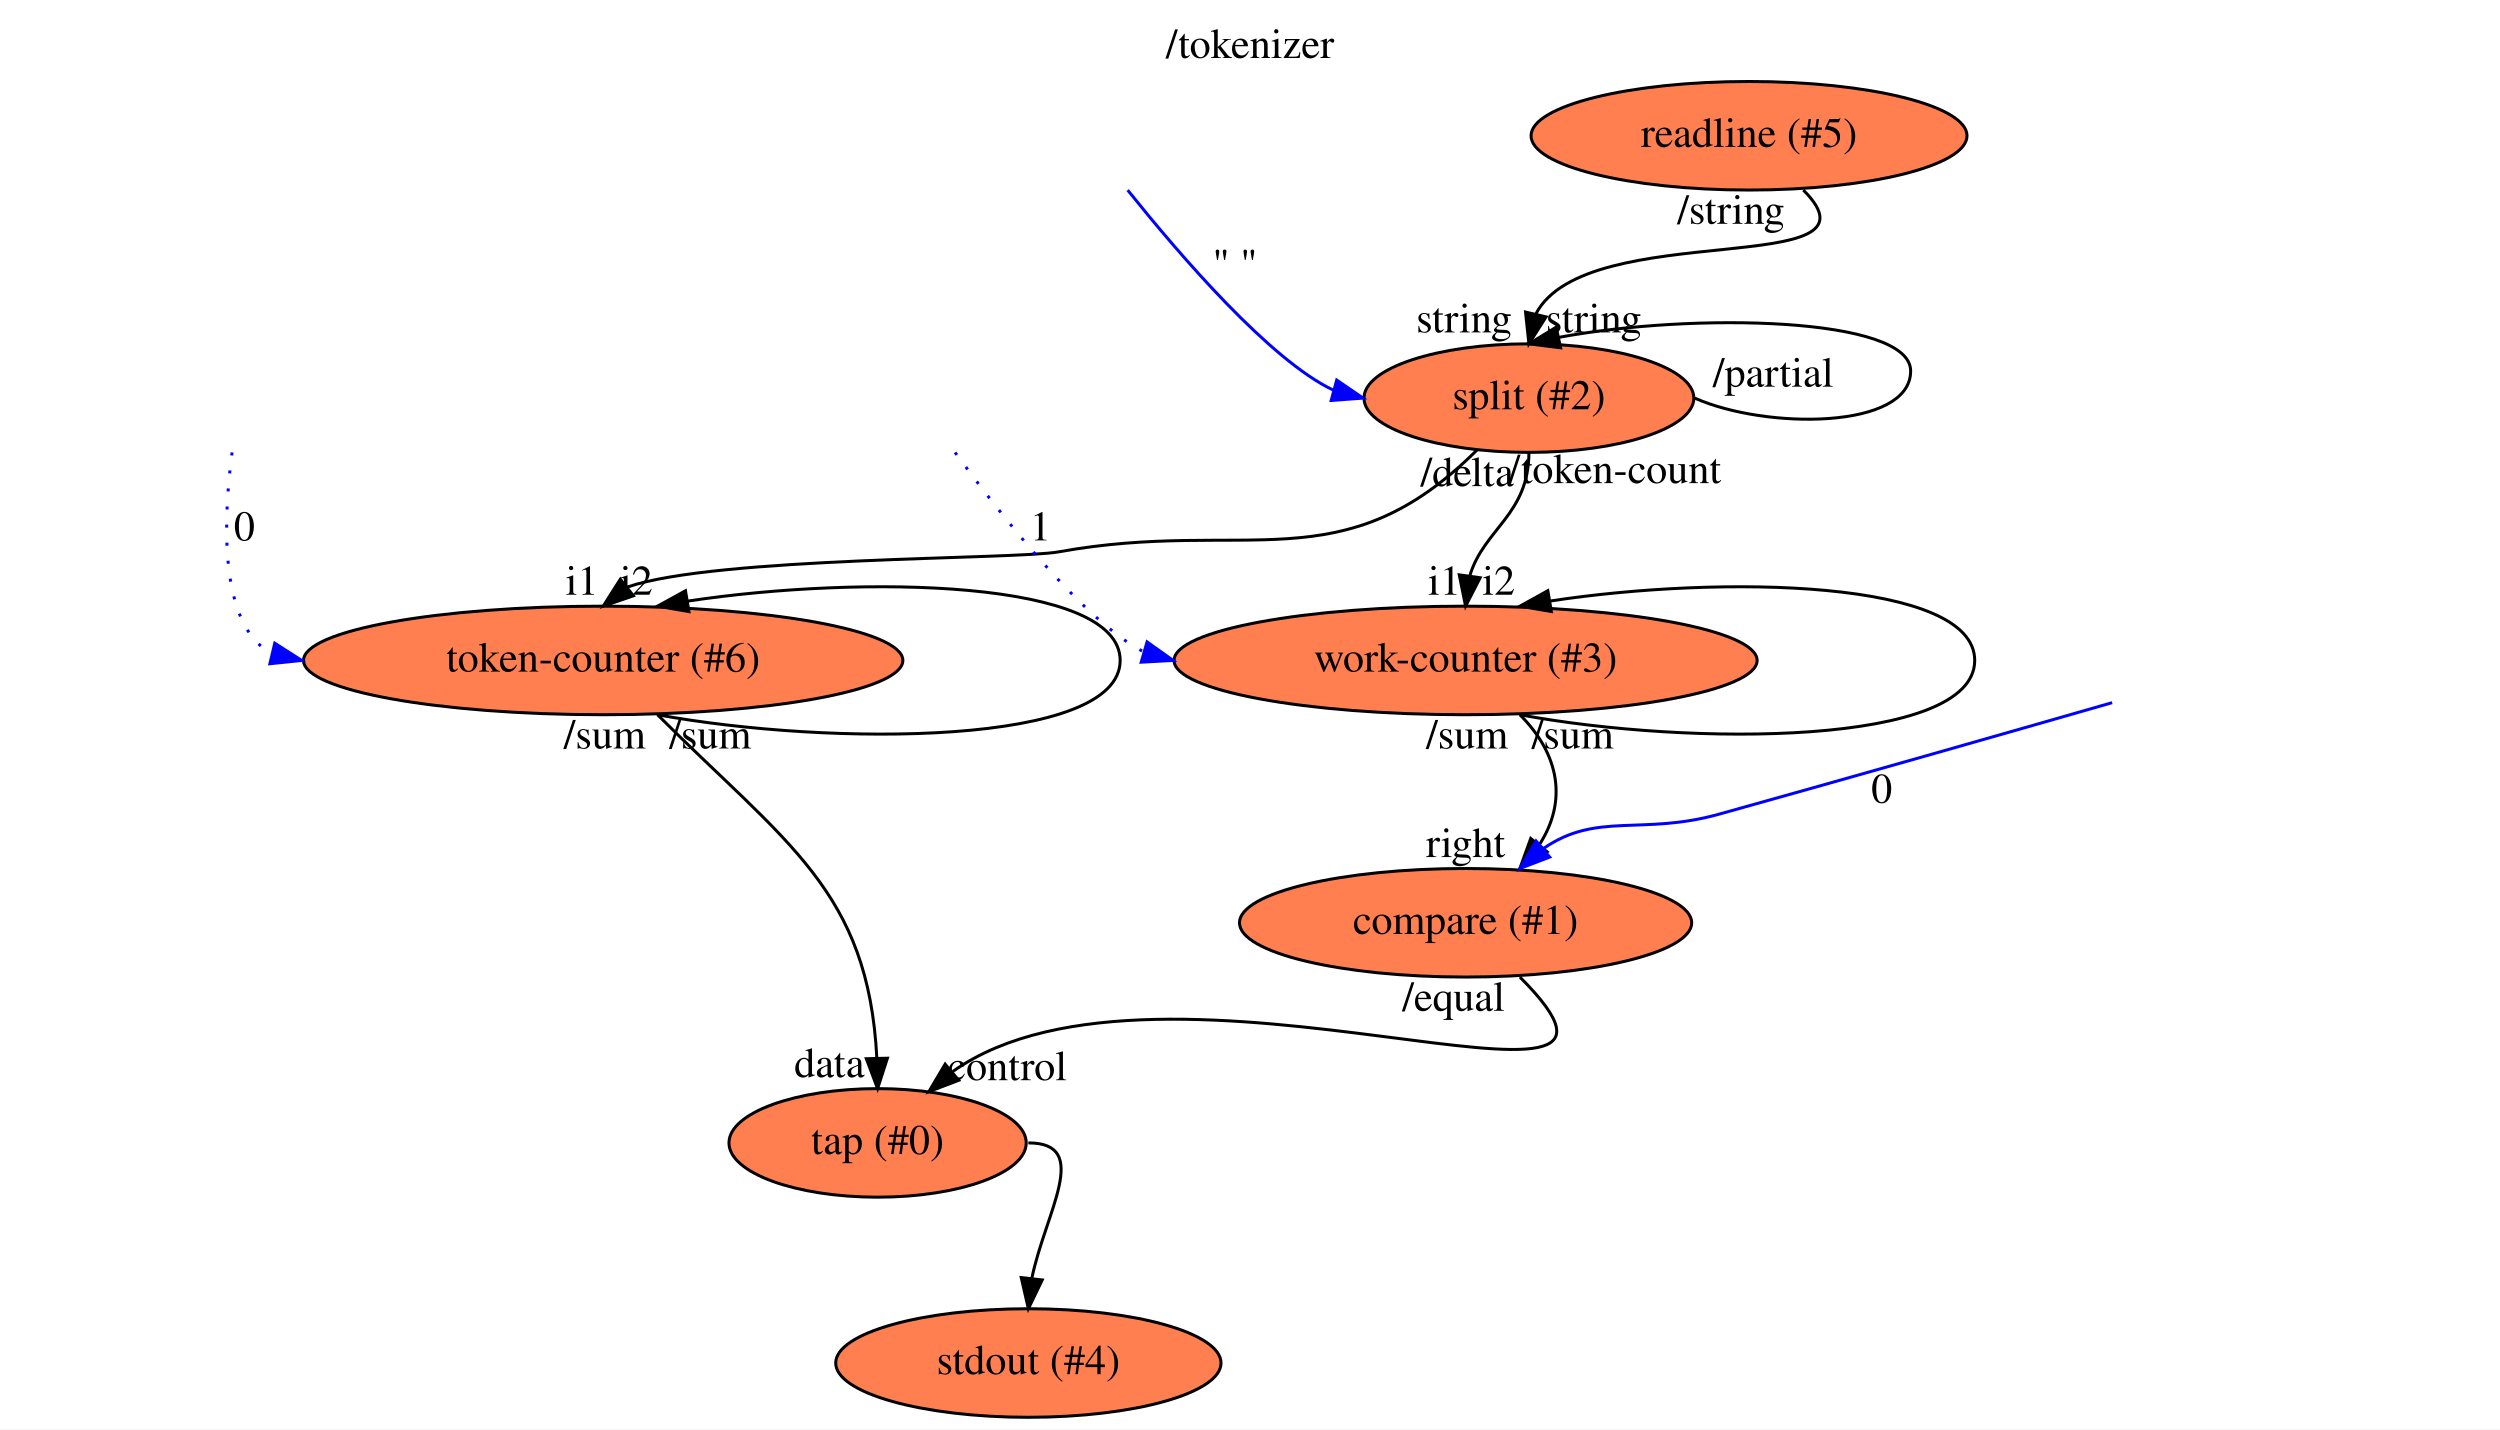
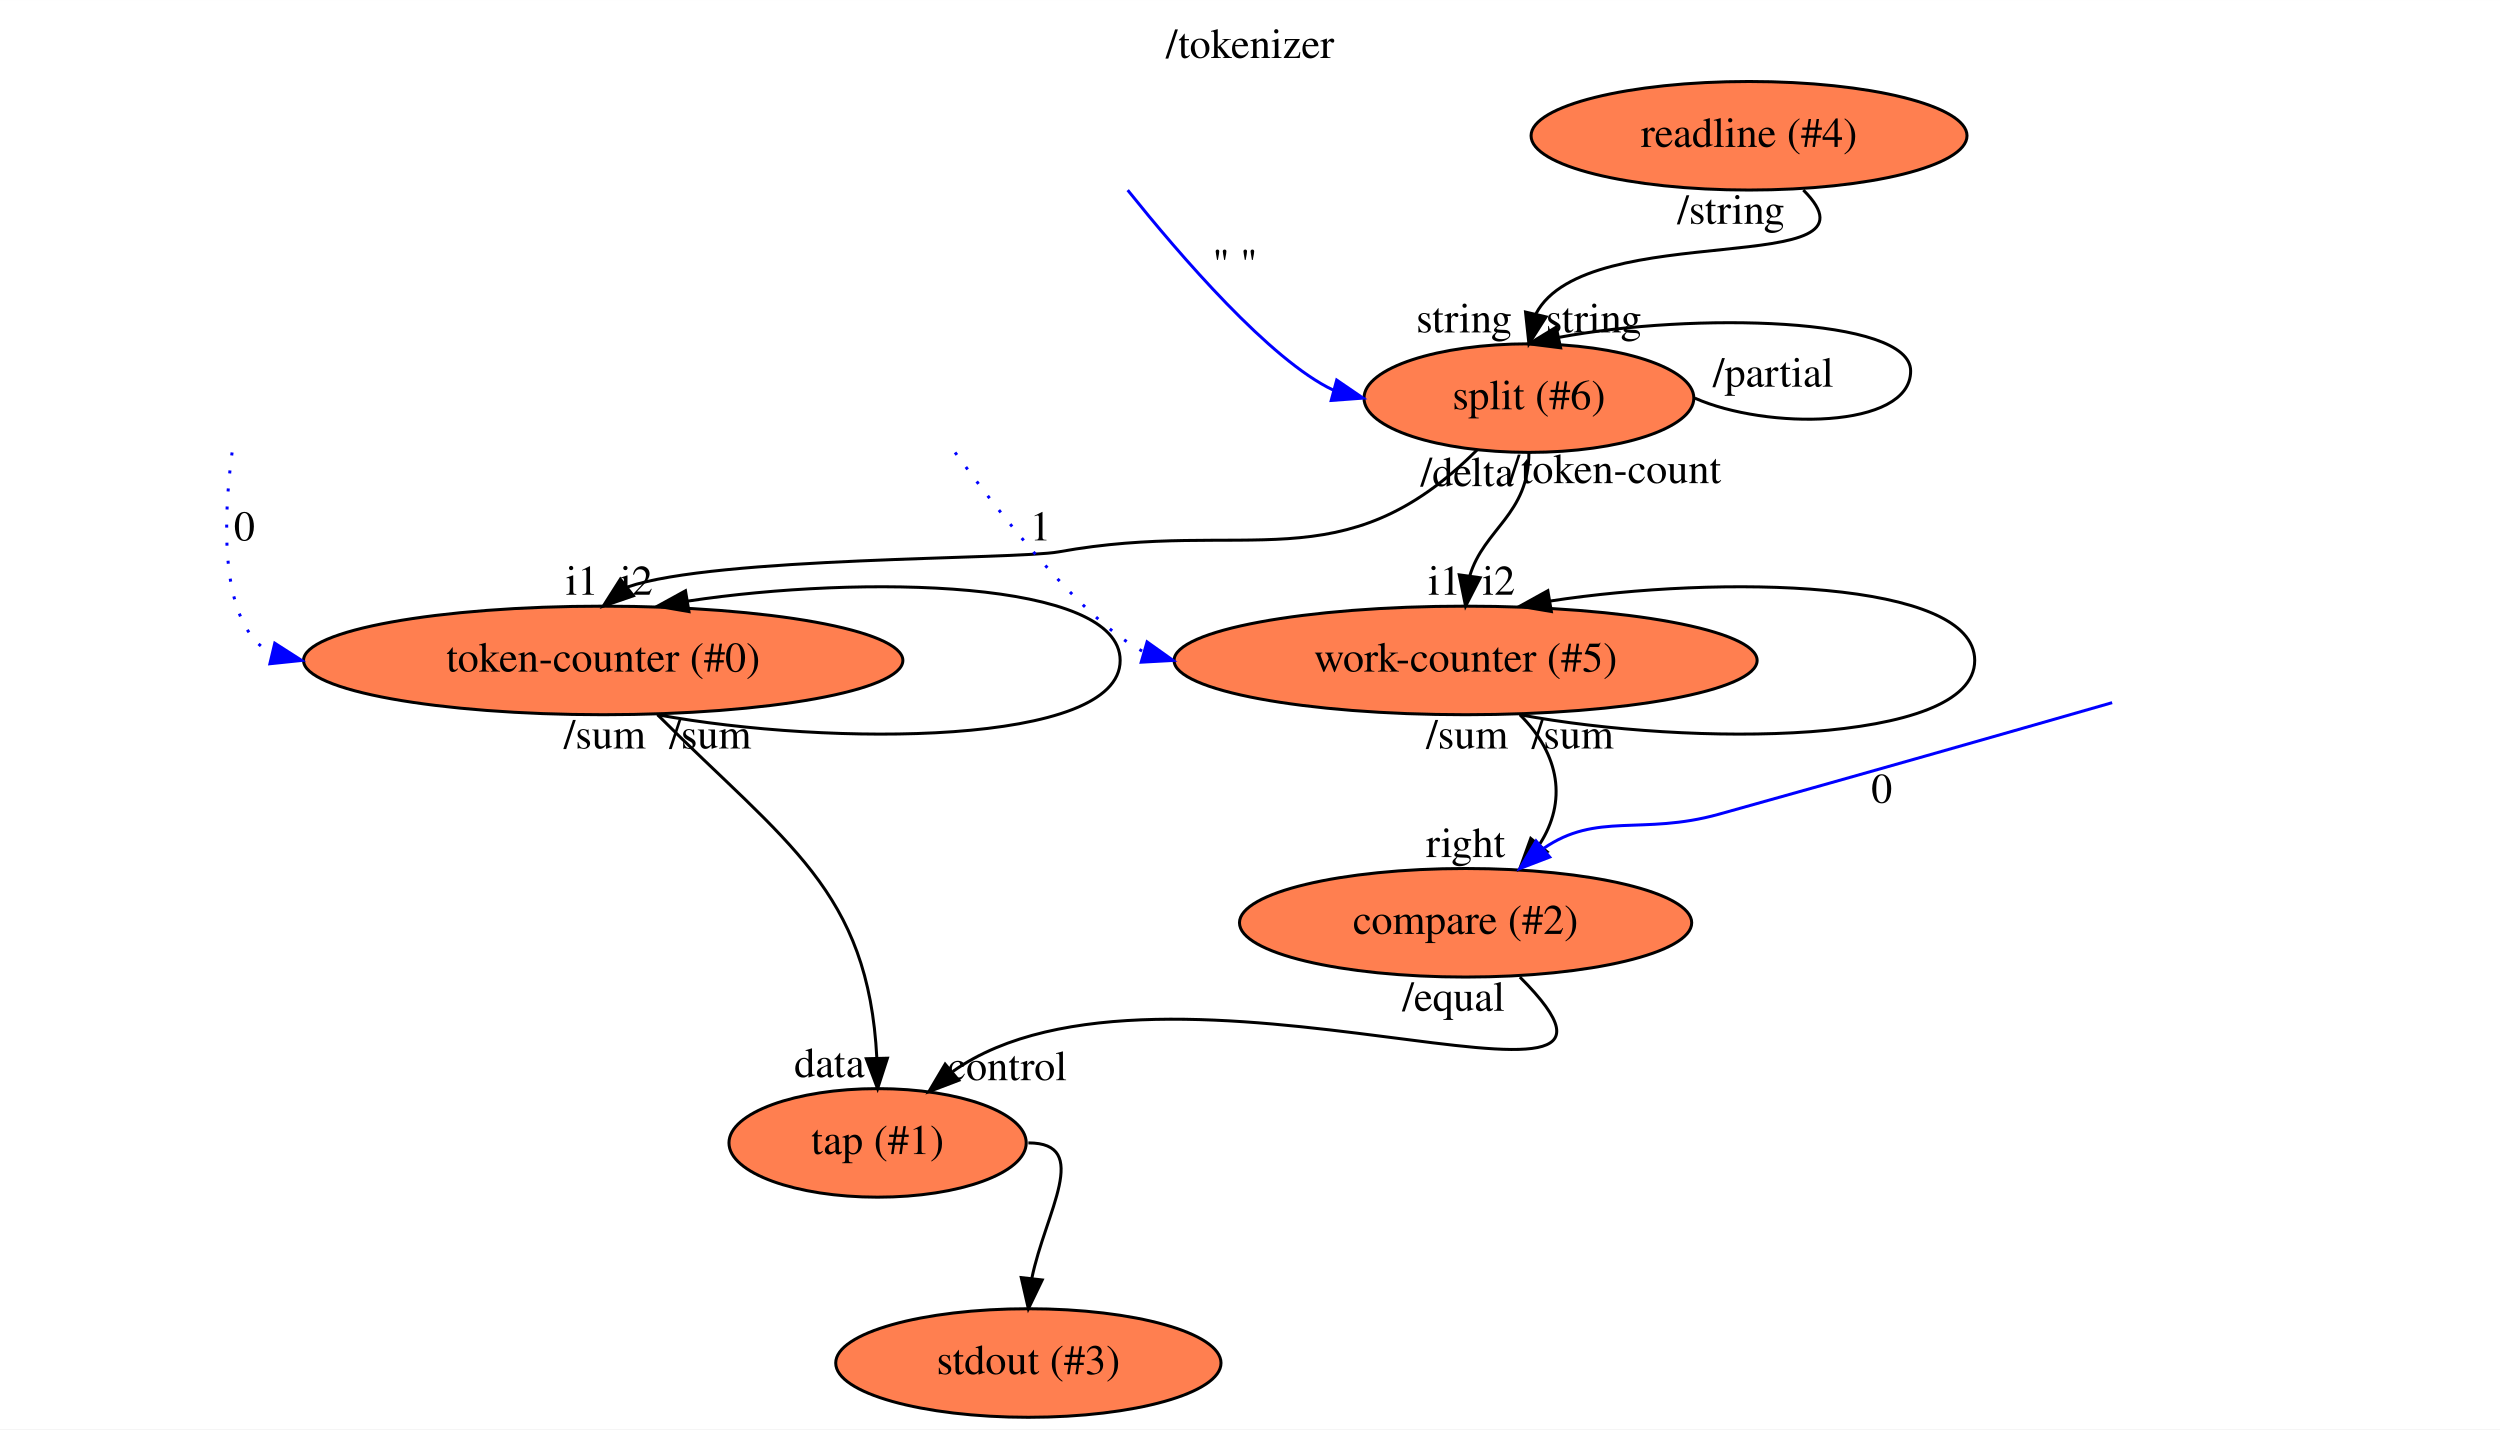
<svg xmlns="http://www.w3.org/2000/svg" xmlns:xlink="http://www.w3.org/1999/xlink" width="829pt" height="474pt" viewBox="0.00 0.00 829.09 474.00">
  <g id="graph0" class="graph" transform="scale(1 1) rotate(0) translate(4 470)">
    <polygon fill="#ffffff" stroke="transparent" points="-4,4 -4,-470 825.087,-470 825.087,4 -4,4" />
    <text text-anchor="middle" x="410.543" y="-450.8" font-family="Times,serif" font-size="14.00" fill="#000000">/tokenizer</text>
    <g id="node1" class="node">
      <g id="a_node1">
-         <a xlink:href="file:///home/travis/build/andrewdavidmackenzie/flow/flowr/src/lib/flowruntime/stdio/readline.html" xlink:title="readline (#5)">
+         <a xlink:href="file:///home/travis/build/andrewdavidmackenzie/flow/flowr/src/lib/flowruntime/stdio/readline.html" xlink:title="readline (#4)">
          <ellipse fill="#ff7f50" stroke="#000000" cx="576.043" cy="-425" rx="72.287" ry="18" />
-           <text text-anchor="middle" x="576.043" y="-421.3" font-family="Times,serif" font-size="14.00" fill="#000000">readline (#5)</text>
+           <text text-anchor="middle" x="576.043" y="-421.3" font-family="Times,serif" font-size="14.00" fill="#000000">readline (#4)</text>
        </a>
      </g>
    </g>
    <g id="node2" class="node">
      <g id="a_node2">
-         <a xlink:href="file:///home/travis/build/andrewdavidmackenzie/flow/flowstdlib/data/split/split.html" xlink:title="split (#2)">
+         <a xlink:href="file:///home/travis/build/andrewdavidmackenzie/flow/flowstdlib/data/split/split.html" xlink:title="split (#6)">
          <ellipse fill="#ff7f50" stroke="#000000" cx="503.043" cy="-338" rx="54.691" ry="18" />
-           <text text-anchor="middle" x="503.043" y="-334.3" font-family="Times,serif" font-size="14.00" fill="#000000">split (#2)</text>
+           <text text-anchor="middle" x="503.043" y="-334.3" font-family="Times,serif" font-size="14.00" fill="#000000">split (#6)</text>
        </a>
      </g>
    </g>
    <g id="edge1" class="edge">
      <path fill="none" stroke="#000000" d="M594.043,-407C624.138,-376.906 522.298,-398.155 505.387,-365.98" />
      <polygon fill="#000000" stroke="#000000" points="508.737,-364.935 503.043,-356 501.923,-366.535 508.737,-364.935" />
      <text text-anchor="middle" x="481.543" y="-359.8" font-family="Times,serif" font-size="14.00" fill="#000000">string</text>
      <text text-anchor="middle" x="570.043" y="-395.8" font-family="Times,serif" font-size="14.00" fill="#000000">/string</text>
    </g>
    <g id="edge3" class="edge">
      <path fill="none" stroke="#000000" d="M558.043,-338C581.638,-327.5 629.638,-327.5 629.638,-347 629.638,-365.053 557.304,-366.393 513.085,-358.161" />
      <polygon fill="#000000" stroke="#000000" points="513.556,-354.682 503.043,-356 512.083,-361.525 513.556,-354.682" />
      <text text-anchor="middle" x="524.543" y="-359.8" font-family="Times,serif" font-size="14.00" fill="#000000">string</text>
      <text text-anchor="middle" x="584.043" y="-341.8" font-family="Times,serif" font-size="14.00" fill="#000000">/partial</text>
    </g>
    <g id="node4" class="node">
      <g id="a_node4">
-         <a xlink:href="file:///home/travis/build/andrewdavidmackenzie/flow/flowstdlib/math/add/add.html" xlink:title="work-counter (#3)">
+         <a xlink:href="file:///home/travis/build/andrewdavidmackenzie/flow/flowstdlib/math/add/add.html" xlink:title="work-counter (#5)">
          <ellipse fill="#ff7f50" stroke="#000000" cx="482.043" cy="-251" rx="96.683" ry="18" />
-           <text text-anchor="middle" x="482.043" y="-247.3" font-family="Times,serif" font-size="14.00" fill="#000000">work-counter (#3)</text>
+           <text text-anchor="middle" x="482.043" y="-247.3" font-family="Times,serif" font-size="14.00" fill="#000000">work-counter (#5)</text>
        </a>
      </g>
    </g>
    <g id="edge4" class="edge">
      <path fill="none" stroke="#000000" d="M503.043,-320C503.043,-299.317 488.093,-294.68 483.421,-279.012" />
      <polygon fill="#000000" stroke="#000000" points="486.874,-278.429 482.043,-269 479.939,-279.384 486.874,-278.429" />
      <text text-anchor="middle" x="475.043" y="-272.8" font-family="Times,serif" font-size="14.00" fill="#000000">i1</text>
      <text text-anchor="middle" x="482.543" y="-308.8" font-family="Times,serif" font-size="14.00" fill="#000000">/delta</text>
    </g>
    <g id="node5" class="node">
      <g id="a_node5">
-         <a xlink:href="file:///home/travis/build/andrewdavidmackenzie/flow/flowstdlib/math/add/add.html" xlink:title="token-counter (#6)">
+         <a xlink:href="file:///home/travis/build/andrewdavidmackenzie/flow/flowstdlib/math/add/add.html" xlink:title="token-counter (#0)">
          <ellipse fill="#ff7f50" stroke="#000000" cx="196.043" cy="-251" rx="99.382" ry="18" />
-           <text text-anchor="middle" x="196.043" y="-247.3" font-family="Times,serif" font-size="14.00" fill="#000000">token-counter (#6)</text>
+           <text text-anchor="middle" x="196.043" y="-247.3" font-family="Times,serif" font-size="14.00" fill="#000000">token-counter (#0)</text>
        </a>
      </g>
    </g>
    <g id="edge5" class="edge">
      <path fill="none" stroke="#000000" d="M486.043,-321C441.072,-276.029 409.623,-298.34 347.043,-287 332.885,-284.434 233.341,-285.438 204.101,-275.359" />
      <polygon fill="#000000" stroke="#000000" points="206.061,-272.447 196.043,-269 201.725,-277.942 206.061,-272.447" />
      <text text-anchor="middle" x="189.043" y="-272.8" font-family="Times,serif" font-size="14.00" fill="#000000">i1</text>
      <text text-anchor="middle" x="531.543" y="-309.8" font-family="Times,serif" font-size="14.00" fill="#000000">/token-count</text>
    </g>
    <g id="edge2" class="edge">
      <path fill="none" stroke="#0000ff" d="M369.983,-406.974C387.366,-385.273 417.323,-350.514 438.119,-340.674" />
      <polygon fill="#0000ff" stroke="#0000ff" points="439.298,-343.981 448.043,-338 437.477,-337.222 439.298,-343.981" />
      <text text-anchor="middle" x="405.543" y="-377.8" font-family="Times,serif" font-size="14.00" fill="#000000">" "</text>
    </g>
    <g id="edge7" class="edge">
      <path fill="none" stroke="#000000" d="M500.043,-233C556.324,-222.5 650.885,-222.5 650.885,-251 650.885,-277.886 566.732,-279.409 509.951,-270.68" />
      <polygon fill="#000000" stroke="#000000" points="510.488,-267.221 500.043,-269 509.317,-274.123 510.488,-267.221" />
      <text text-anchor="middle" x="493.043" y="-272.8" font-family="Times,serif" font-size="14.00" fill="#000000">i2</text>
      <text text-anchor="middle" x="482.543" y="-221.8" font-family="Times,serif" font-size="14.00" fill="#000000">/sum</text>
    </g>
    <g id="node7" class="node">
      <g id="a_node7">
-         <a xlink:href="file:///home/travis/build/andrewdavidmackenzie/flow/flowstdlib/math/compare/compare.html" xlink:title="compare (#1)">
+         <a xlink:href="file:///home/travis/build/andrewdavidmackenzie/flow/flowstdlib/math/compare/compare.html" xlink:title="compare (#2)">
          <ellipse fill="#ff7f50" stroke="#000000" cx="482.043" cy="-164" rx="74.987" ry="18" />
-           <text text-anchor="middle" x="482.043" y="-160.3" font-family="Times,serif" font-size="14.00" fill="#000000">compare (#1)</text>
+           <text text-anchor="middle" x="482.043" y="-160.3" font-family="Times,serif" font-size="14.00" fill="#000000">compare (#2)</text>
        </a>
      </g>
    </g>
    <g id="edge8" class="edge">
      <path fill="none" stroke="#000000" d="M500.043,-233C513.442,-219.602 515.64,-204.165 506.638,-190.098" />
      <polygon fill="#000000" stroke="#000000" points="509.072,-187.544 500.043,-182 503.644,-191.964 509.072,-187.544" />
      <text text-anchor="middle" x="482.043" y="-185.8" font-family="Times,serif" font-size="14.00" fill="#000000">right</text>
      <text text-anchor="middle" x="517.543" y="-221.8" font-family="Times,serif" font-size="14.00" fill="#000000">/sum</text>
    </g>
    <g id="edge10" class="edge">
      <path fill="none" stroke="#000000" d="M214.043,-233C271.19,-222.5 367.484,-222.5 367.484,-251 367.484,-277.886 281.79,-279.409 224.106,-270.68" />
      <polygon fill="#000000" stroke="#000000" points="224.483,-267.195 214.043,-269 223.33,-274.099 224.483,-267.195" />
      <text text-anchor="middle" x="207.043" y="-272.8" font-family="Times,serif" font-size="14.00" fill="#000000">i2</text>
      <text text-anchor="middle" x="196.543" y="-221.8" font-family="Times,serif" font-size="14.00" fill="#000000">/sum</text>
    </g>
    <g id="node9" class="node">
      <g id="a_node9">
-         <a xlink:href="file:///home/travis/build/andrewdavidmackenzie/flow/flowstdlib/control/tap/tap.html" xlink:title="tap (#0)">
+         <a xlink:href="file:///home/travis/build/andrewdavidmackenzie/flow/flowstdlib/control/tap/tap.html" xlink:title="tap (#1)">
          <ellipse fill="#ff7f50" stroke="#000000" cx="287.043" cy="-91" rx="49.291" ry="18" />
-           <text text-anchor="middle" x="287.043" y="-87.3" font-family="Times,serif" font-size="14.00" fill="#000000">tap (#0)</text>
+           <text text-anchor="middle" x="287.043" y="-87.3" font-family="Times,serif" font-size="14.00" fill="#000000">tap (#1)</text>
        </a>
      </g>
    </g>
    <g id="edge11" class="edge">
      <path fill="none" stroke="#000000" d="M214.043,-233C256.791,-190.252 283.953,-174.665 286.796,-119.064" />
      <polygon fill="#000000" stroke="#000000" points="290.296,-119.083 287.043,-109 283.298,-118.911 290.296,-119.083" />
      <text text-anchor="middle" x="271.043" y="-112.8" font-family="Times,serif" font-size="14.00" fill="#000000">data</text>
      <text text-anchor="middle" x="231.543" y="-221.8" font-family="Times,serif" font-size="14.00" fill="#000000">/sum</text>
    </g>
    <g id="edge6" class="edge">
      <path fill="none" stroke="#0000ff" stroke-dasharray="1,5" d="M312.735,-319.974C328.518,-298.373 355.768,-263.833 375.343,-253.811" />
      <polygon fill="#0000ff" stroke="#0000ff" points="376.413,-257.145 385.043,-251 374.464,-250.422 376.413,-257.145" />
      <text text-anchor="middle" x="341.043" y="-290.8" font-family="Times,serif" font-size="14.00" fill="#000000">1</text>
    </g>
    <g id="edge14" class="edge">
      <path fill="none" stroke="#000000" d="M500.043,-146C560.336,-85.707 381.705,-164.138 311.983,-114.683" />
      <polygon fill="#000000" stroke="#000000" points="313.948,-111.762 304.043,-108 309.44,-117.118 313.948,-111.762" />
      <text text-anchor="middle" x="330.043" y="-111.8" font-family="Times,serif" font-size="14.00" fill="#000000">control</text>
      <text text-anchor="middle" x="478.043" y="-134.8" font-family="Times,serif" font-size="14.00" fill="#000000">/equal</text>
    </g>
    <g id="edge9" class="edge">
      <path fill="none" stroke="#0000ff" stroke-dasharray="1,5" d="M72.964,-319.974C70.081,-298.074 68.481,-262.876 85.891,-253.409" />
      <polygon fill="#0000ff" stroke="#0000ff" points="87.122,-256.714 96.043,-251 85.505,-249.904 87.122,-256.714" />
      <text text-anchor="middle" x="77.043" y="-290.8" font-family="Times,serif" font-size="14.00" fill="#000000">0</text>
    </g>
    <g id="node10" class="node">
      <g id="a_node10">
-         <a xlink:href="file:///home/travis/build/andrewdavidmackenzie/flow/flowr/src/lib/flowruntime/stdio/stdout.html" xlink:title="stdout (#4)">
+         <a xlink:href="file:///home/travis/build/andrewdavidmackenzie/flow/flowr/src/lib/flowruntime/stdio/stdout.html" xlink:title="stdout (#3)">
          <ellipse fill="#ff7f50" stroke="#000000" cx="337.043" cy="-18" rx="63.889" ry="18" />
-           <text text-anchor="middle" x="337.043" y="-14.3" font-family="Times,serif" font-size="14.00" fill="#000000">stdout (#4)</text>
+           <text text-anchor="middle" x="337.043" y="-14.3" font-family="Times,serif" font-size="14.00" fill="#000000">stdout (#3)</text>
        </a>
      </g>
    </g>
    <g id="edge12" class="edge">
      <path fill="none" stroke="#000000" d="M337.043,-91C358.241,-91 342.674,-68.022 338.165,-45.977" />
      <polygon fill="#000000" stroke="#000000" points="341.639,-45.546 337.043,-36 334.683,-46.328 341.639,-45.546" />
    </g>
    <g id="edge13" class="edge">
      <path fill="none" stroke="#0000ff" d="M696.463,-236.998C660.482,-226.667 610.242,-212.323 566.043,-200 540.417,-192.855 525.566,-200.893 507.851,-188.611" />
      <polygon fill="#0000ff" stroke="#0000ff" points="509.937,-185.791 500.043,-182 505.413,-191.133 509.937,-185.791" />
      <text text-anchor="middle" x="620.043" y="-203.8" font-family="Times,serif" font-size="14.00" fill="#000000">0</text>
    </g>
  </g>
</svg>
